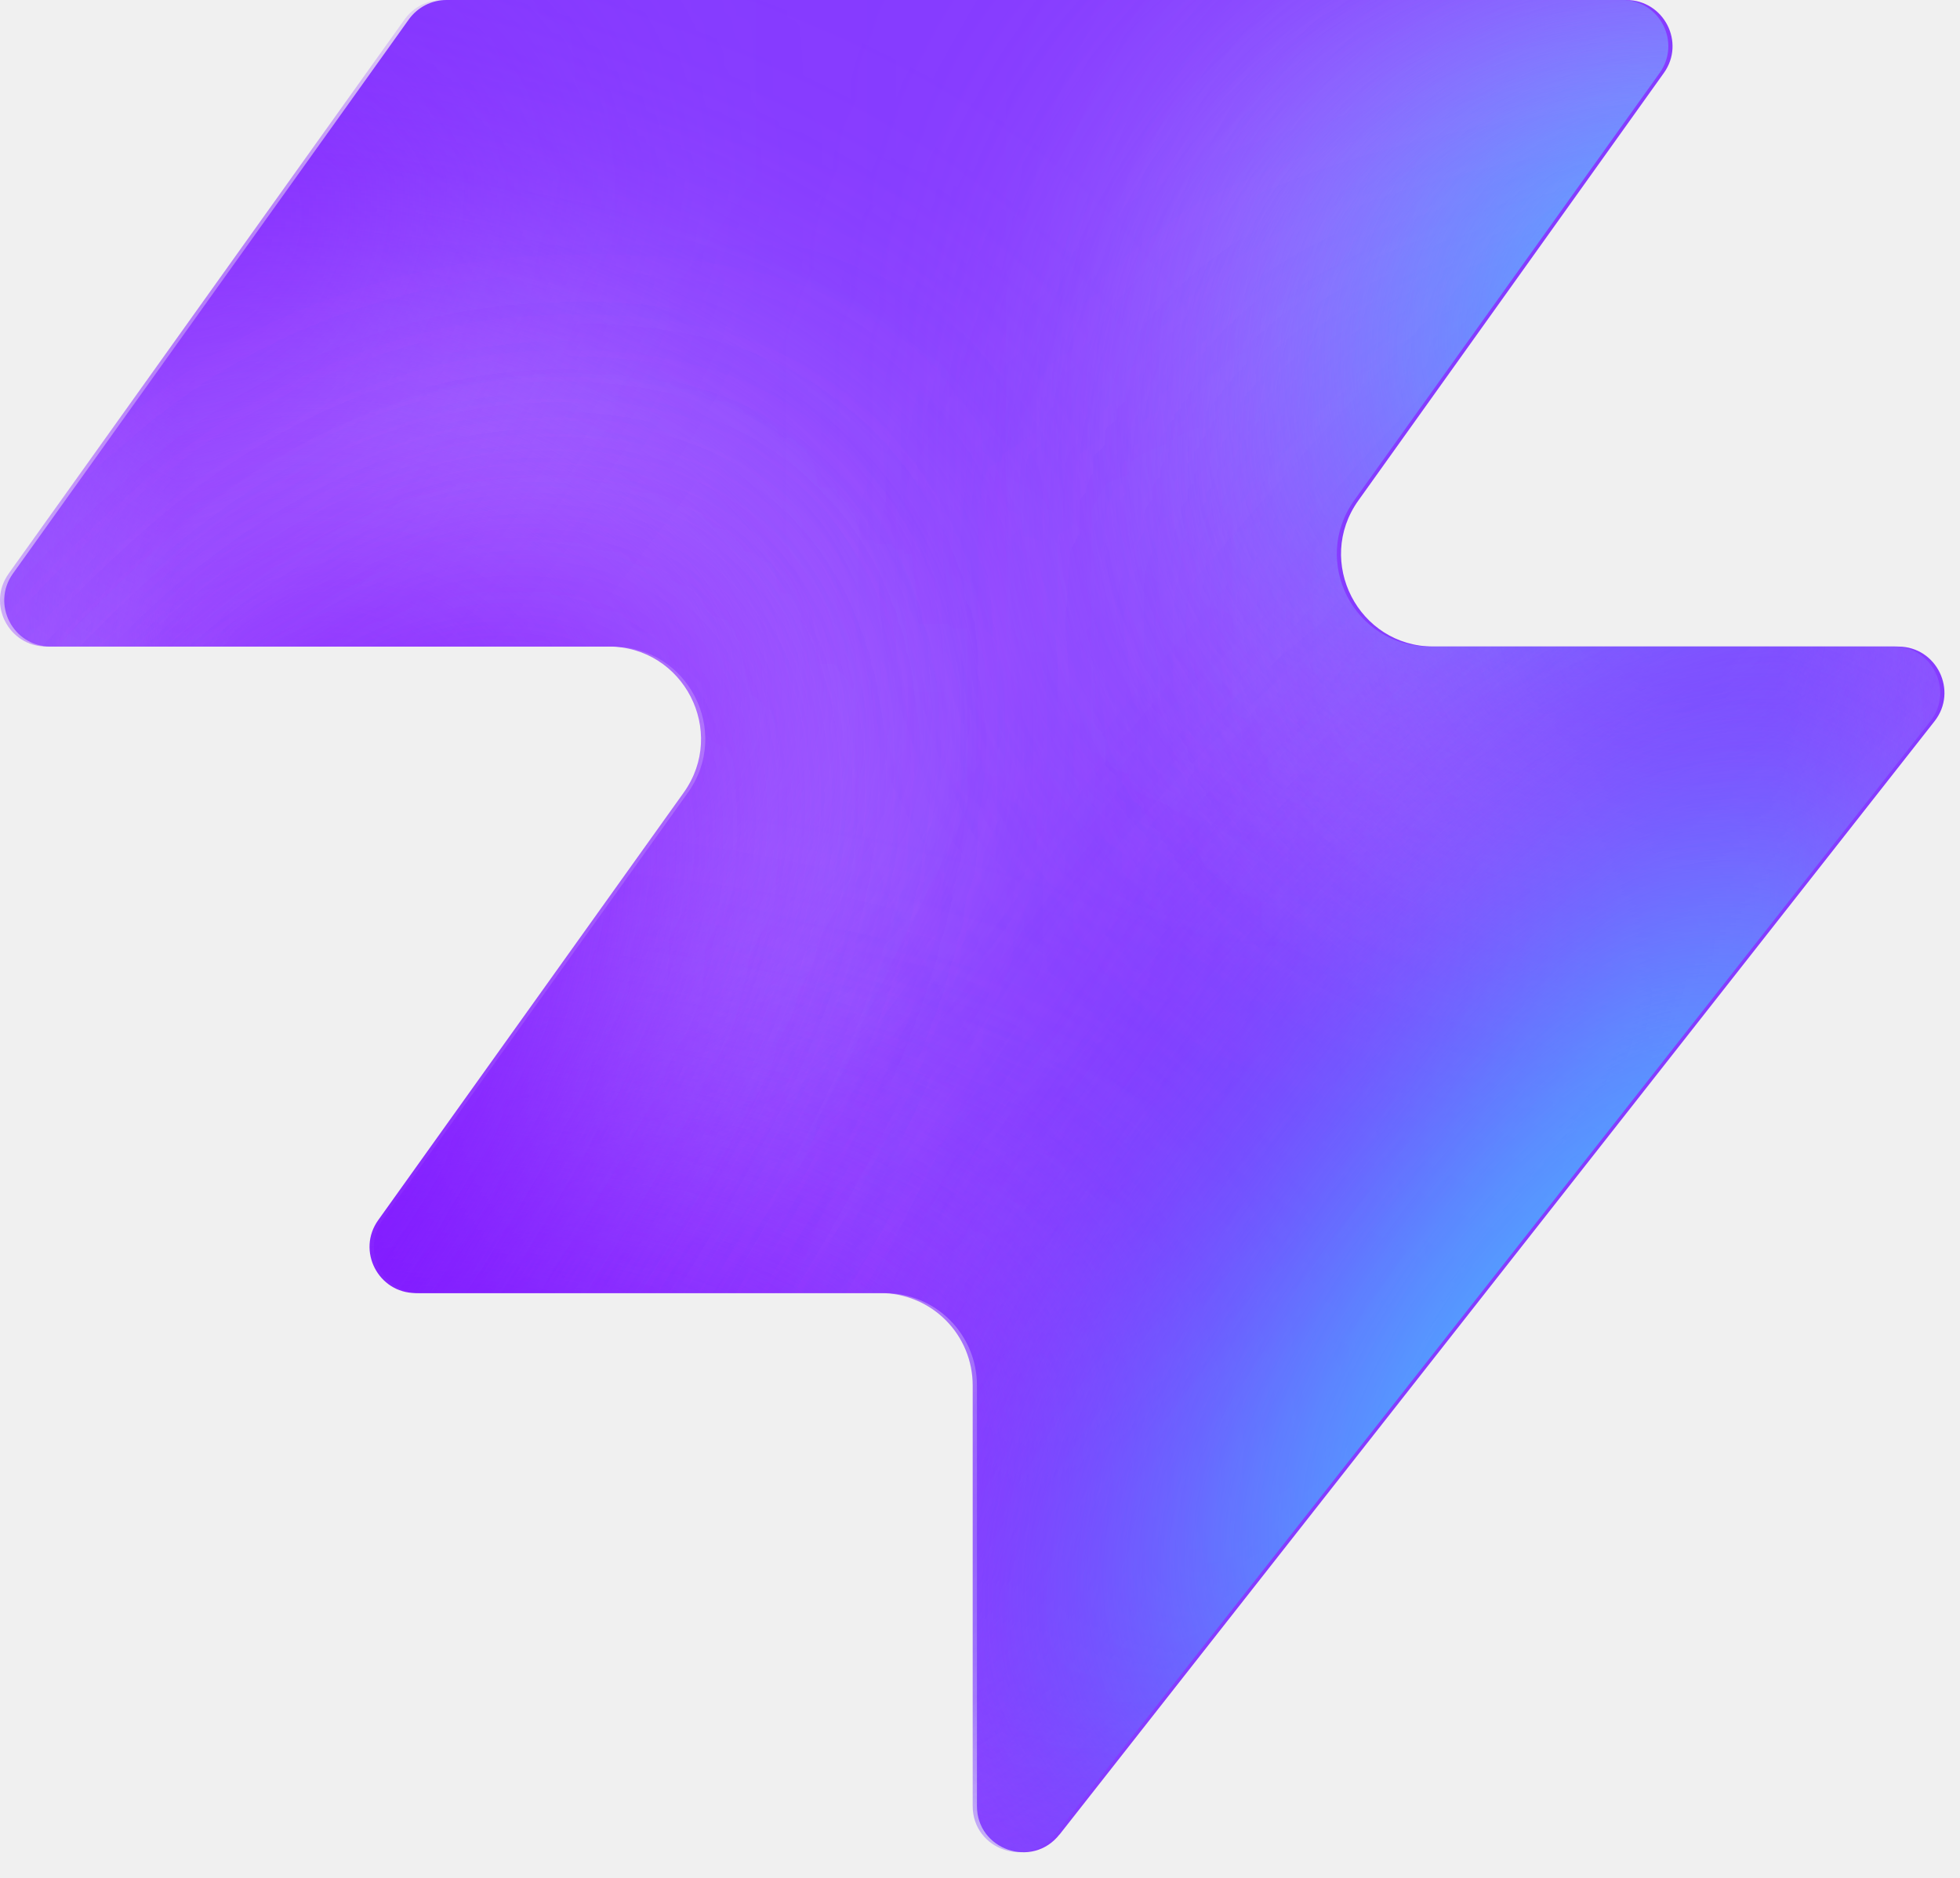
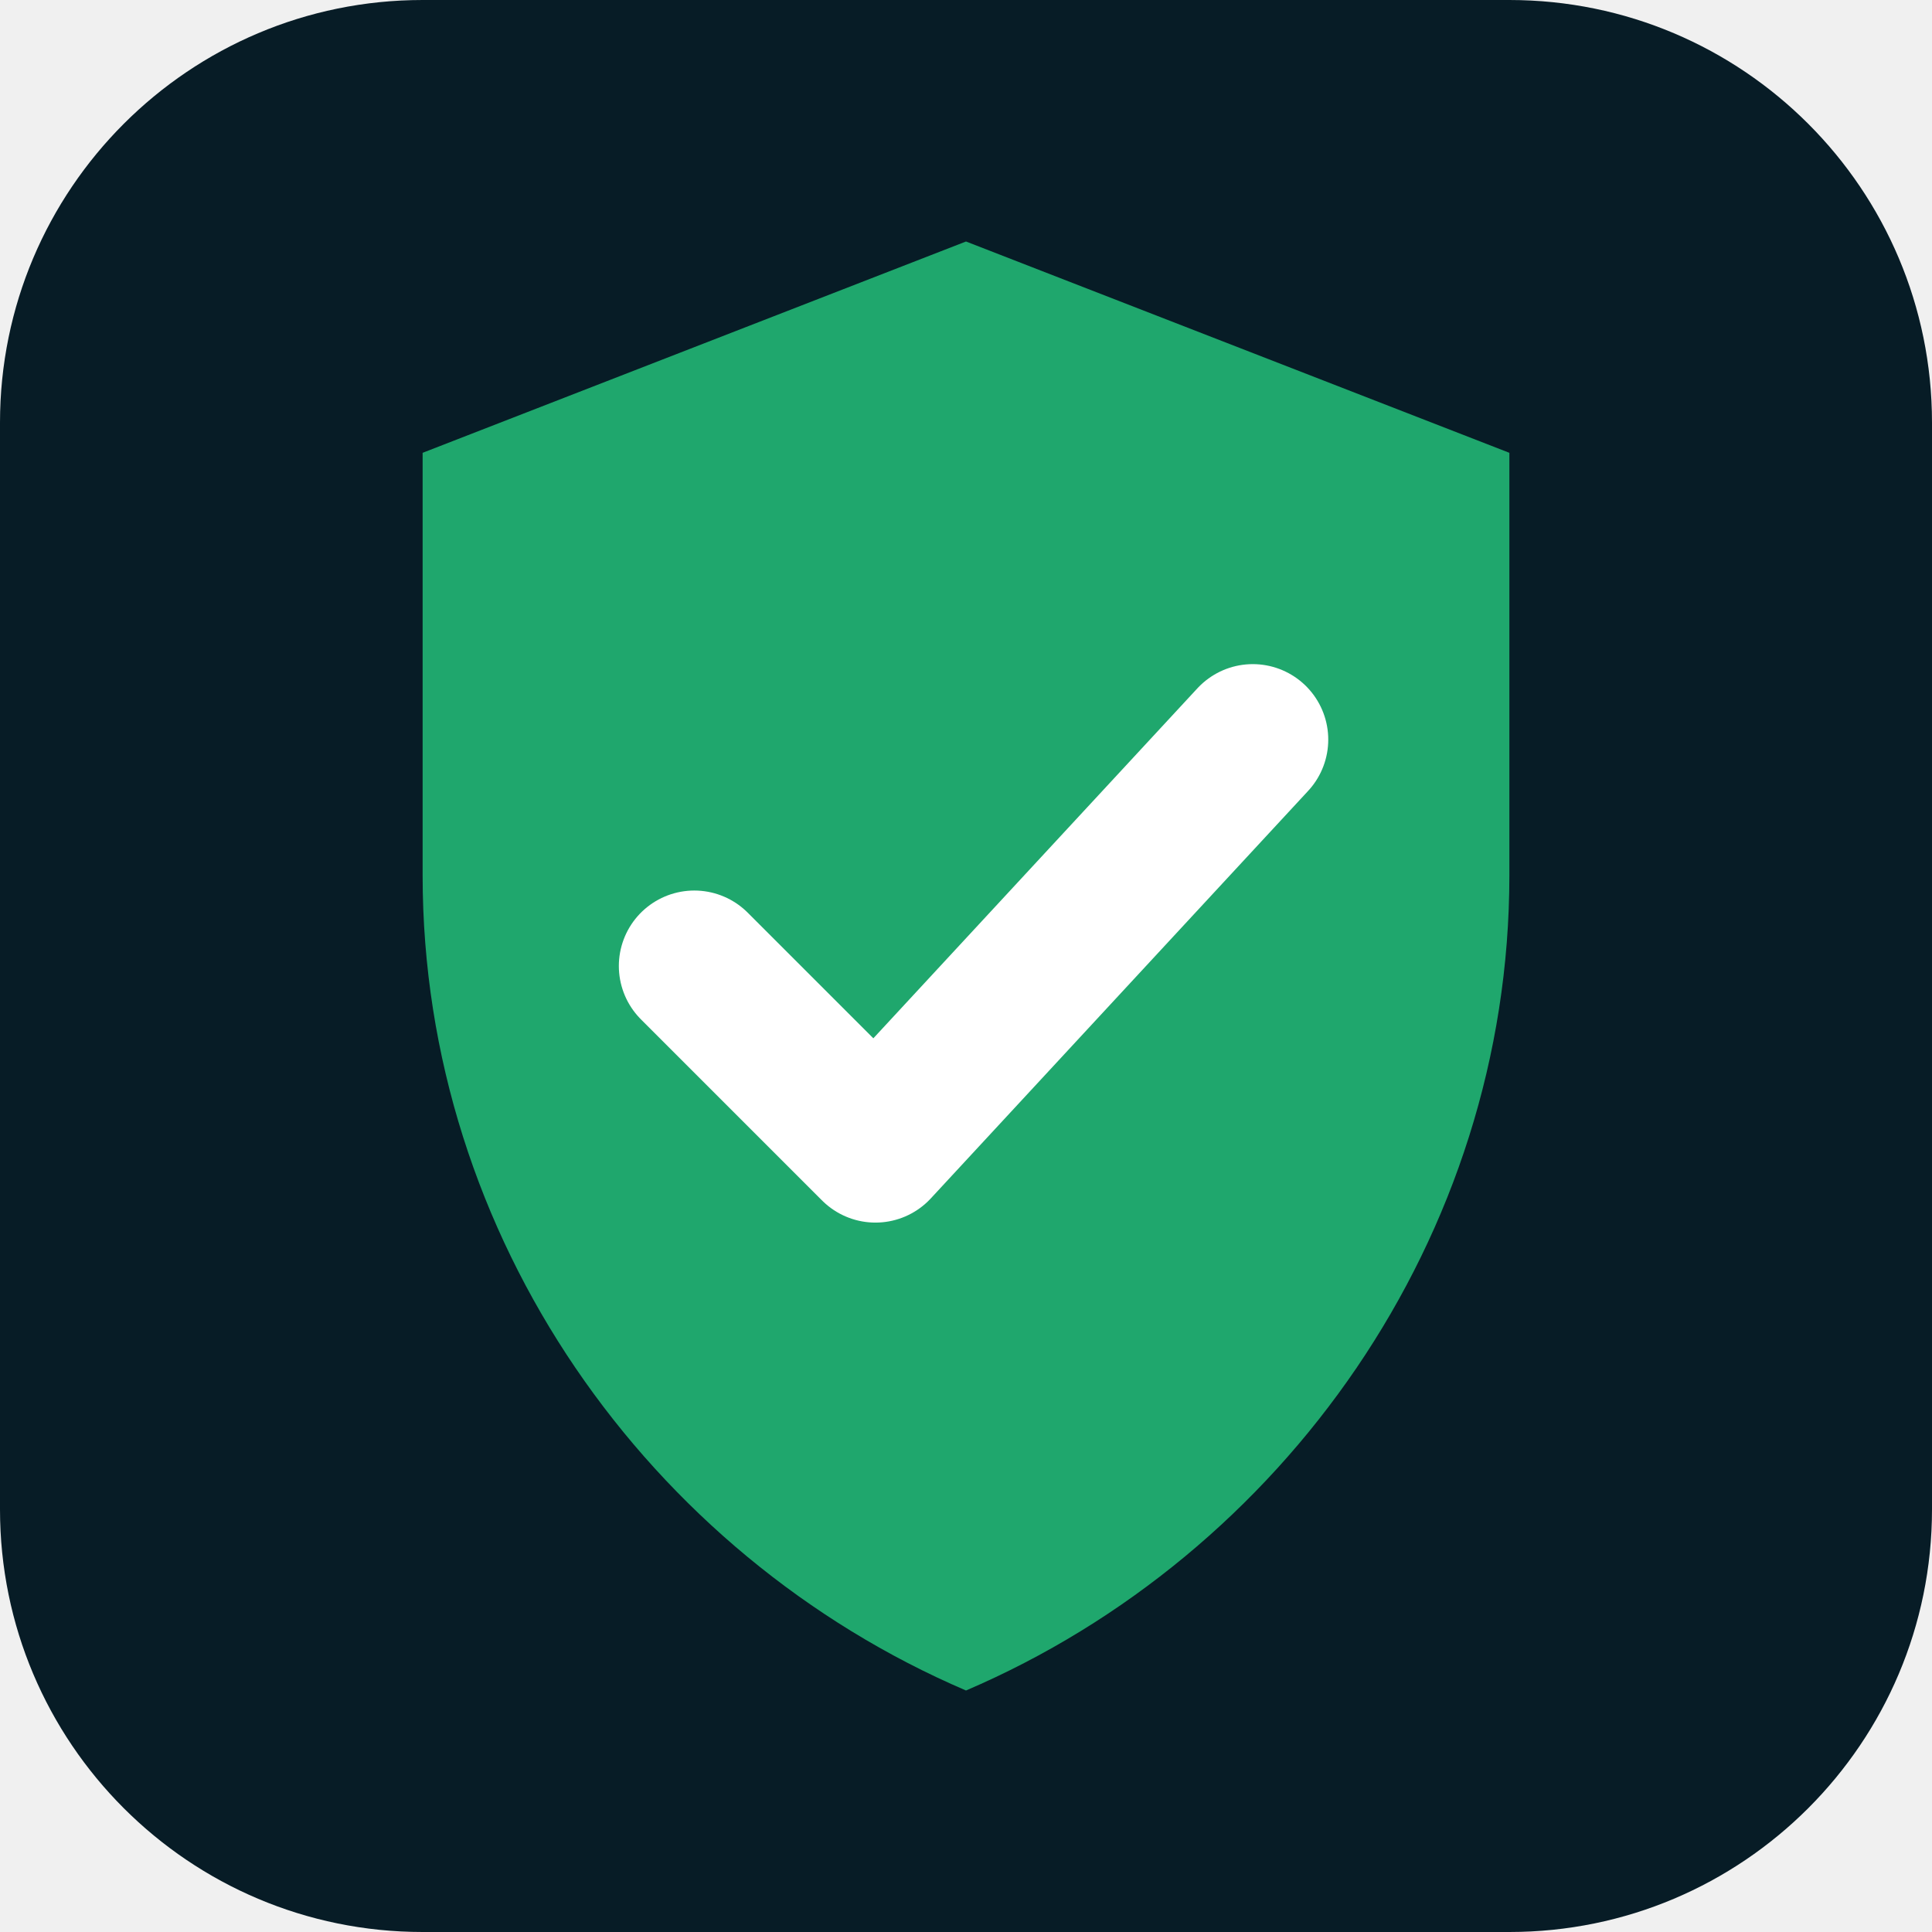
- <svg xmlns="http://www.w3.org/2000/svg" width="48" height="46" fill="none" viewBox="0 0 48 46">
-   <path fill="#863bff" d="M25.946 44.938c-.664.845-2.021.375-2.021-.698V33.937a2.26 2.26 0 0 0-2.262-2.262H10.287c-.92 0-1.456-1.04-.92-1.788l7.48-10.471c1.07-1.497 0-3.578-1.842-3.578H1.237c-.92 0-1.456-1.04-.92-1.788L10.013.474c.214-.297.556-.474.92-.474h28.894c.92 0 1.456 1.04.92 1.788l-7.48 10.471c-1.07 1.498 0 3.579 1.842 3.579h11.377c.943 0 1.473 1.088.89 1.83L25.947 44.94z" style="fill:#863bff;fill:color(display-p3 .525 .23 1);fill-opacity:1" />
-   <mask id="a" width="48" height="46" x="0" y="0" maskUnits="userSpaceOnUse" style="mask-type:alpha">
-     <path fill="#000" d="M25.842 44.938c-.664.844-2.021.375-2.021-.698V33.937a2.26 2.26 0 0 0-2.262-2.262H10.183c-.92 0-1.456-1.04-.92-1.788l7.48-10.471c1.07-1.498 0-3.579-1.842-3.579H1.133c-.92 0-1.456-1.04-.92-1.787L9.91.473c.214-.297.556-.474.92-.474h28.894c.92 0 1.456 1.04.92 1.788l-7.48 10.471c-1.07 1.498 0 3.578 1.842 3.578h11.377c.943 0 1.473 1.088.89 1.832L25.843 44.94z" style="fill:#000;fill-opacity:1" />
-   </mask>
-   <g mask="url(#a)">
-     <g filter="url(#b)">
-       <ellipse cx="5.508" cy="14.704" fill="#ede6ff" rx="5.508" ry="14.704" style="fill:#ede6ff;fill:color(display-p3 .927 .903 1);fill-opacity:1" transform="matrix(.00324 1 1 -.00324 -4.47 31.516)" />
-     </g>
-     <g filter="url(#c)">
-       <ellipse cx="10.399" cy="29.851" fill="#ede6ff" rx="10.399" ry="29.851" style="fill:#ede6ff;fill:color(display-p3 .927 .903 1);fill-opacity:1" transform="matrix(.00324 1 1 -.00324 -39.328 7.883)" />
-     </g>
-     <g filter="url(#d)">
-       <ellipse cx="5.508" cy="30.487" fill="#7e14ff" rx="5.508" ry="30.487" style="fill:#7e14ff;fill:color(display-p3 .492 .077 1);fill-opacity:1" transform="rotate(89.814 -25.913 -14.639)scale(1 -1)" />
-     </g>
-     <g filter="url(#e)">
-       <ellipse cx="5.508" cy="30.599" fill="#7e14ff" rx="5.508" ry="30.599" style="fill:#7e14ff;fill:color(display-p3 .492 .077 1);fill-opacity:1" transform="rotate(89.814 -32.644 -3.334)scale(1 -1)" />
-     </g>
-     <g filter="url(#f)">
-       <ellipse cx="5.508" cy="30.599" fill="#7e14ff" rx="5.508" ry="30.599" style="fill:#7e14ff;fill:color(display-p3 .492 .077 1);fill-opacity:1" transform="matrix(.00324 1 1 -.00324 -34.34 30.47)" />
-     </g>
-     <g filter="url(#g)">
-       <ellipse cx="14.072" cy="22.078" fill="#ede6ff" rx="14.072" ry="22.078" style="fill:#ede6ff;fill:color(display-p3 .927 .903 1);fill-opacity:1" transform="rotate(93.35 24.506 48.493)scale(-1 1)" />
-     </g>
-     <g filter="url(#h)">
-       <ellipse cx="3.47" cy="21.501" fill="#7e14ff" rx="3.47" ry="21.501" style="fill:#7e14ff;fill:color(display-p3 .492 .077 1);fill-opacity:1" transform="rotate(89.009 28.708 47.59)scale(-1 1)" />
-     </g>
-     <g filter="url(#i)">
-       <ellipse cx="3.47" cy="21.501" fill="#7e14ff" rx="3.47" ry="21.501" style="fill:#7e14ff;fill:color(display-p3 .492 .077 1);fill-opacity:1" transform="rotate(89.009 28.708 47.59)scale(-1 1)" />
-     </g>
-     <g filter="url(#j)">
-       <ellipse cx=".387" cy="8.972" fill="#7e14ff" rx="4.407" ry="29.108" style="fill:#7e14ff;fill:color(display-p3 .492 .077 1);fill-opacity:1" transform="rotate(39.51 .387 8.972)" />
-     </g>
-     <g filter="url(#k)">
-       <ellipse cx="47.523" cy="-6.092" fill="#7e14ff" rx="4.407" ry="29.108" style="fill:#7e14ff;fill:color(display-p3 .492 .077 1);fill-opacity:1" transform="rotate(37.892 47.523 -6.092)" />
-     </g>
-     <g filter="url(#l)">
-       <ellipse cx="41.412" cy="6.333" fill="#47bfff" rx="5.971" ry="9.665" style="fill:#47bfff;fill:color(display-p3 .28 .748 1);fill-opacity:1" transform="rotate(37.892 41.412 6.333)" />
-     </g>
-     <g filter="url(#m)">
-       <ellipse cx="-1.879" cy="38.332" fill="#7e14ff" rx="4.407" ry="29.108" style="fill:#7e14ff;fill:color(display-p3 .492 .077 1);fill-opacity:1" transform="rotate(37.892 -1.88 38.332)" />
-     </g>
-     <g filter="url(#n)">
-       <ellipse cx="-1.879" cy="38.332" fill="#7e14ff" rx="4.407" ry="29.108" style="fill:#7e14ff;fill:color(display-p3 .492 .077 1);fill-opacity:1" transform="rotate(37.892 -1.88 38.332)" />
-     </g>
-     <g filter="url(#o)">
-       <ellipse cx="35.651" cy="29.907" fill="#7e14ff" rx="4.407" ry="29.108" style="fill:#7e14ff;fill:color(display-p3 .492 .077 1);fill-opacity:1" transform="rotate(37.892 35.651 29.907)" />
-     </g>
-     <g filter="url(#p)">
-       <ellipse cx="38.418" cy="32.4" fill="#47bfff" rx="5.971" ry="15.297" style="fill:#47bfff;fill:color(display-p3 .28 .748 1);fill-opacity:1" transform="rotate(37.892 38.418 32.4)" />
-     </g>
-   </g>
-   <defs>
-     <filter id="b" width="60.045" height="41.654" x="-19.77" y="16.149" color-interpolation-filters="sRGB" filterUnits="userSpaceOnUse">
-       <feFlood flood-opacity="0" result="BackgroundImageFix" />
-       <feBlend in="SourceGraphic" in2="BackgroundImageFix" result="shape" />
-       <feGaussianBlur result="effect1_foregroundBlur_2002_17158" stdDeviation="7.659" />
-     </filter>
-     <filter id="c" width="90.34" height="51.437" x="-54.613" y="-7.533" color-interpolation-filters="sRGB" filterUnits="userSpaceOnUse">
-       <feFlood flood-opacity="0" result="BackgroundImageFix" />
-       <feBlend in="SourceGraphic" in2="BackgroundImageFix" result="shape" />
-       <feGaussianBlur result="effect1_foregroundBlur_2002_17158" stdDeviation="7.659" />
-     </filter>
-     <filter id="d" width="79.355" height="29.4" x="-49.64" y="2.03" color-interpolation-filters="sRGB" filterUnits="userSpaceOnUse">
-       <feFlood flood-opacity="0" result="BackgroundImageFix" />
-       <feBlend in="SourceGraphic" in2="BackgroundImageFix" result="shape" />
-       <feGaussianBlur result="effect1_foregroundBlur_2002_17158" stdDeviation="4.596" />
-     </filter>
-     <filter id="e" width="79.579" height="29.4" x="-45.045" y="20.029" color-interpolation-filters="sRGB" filterUnits="userSpaceOnUse">
-       <feFlood flood-opacity="0" result="BackgroundImageFix" />
-       <feBlend in="SourceGraphic" in2="BackgroundImageFix" result="shape" />
-       <feGaussianBlur result="effect1_foregroundBlur_2002_17158" stdDeviation="4.596" />
-     </filter>
-     <filter id="f" width="79.579" height="29.4" x="-43.513" y="21.178" color-interpolation-filters="sRGB" filterUnits="userSpaceOnUse">
-       <feFlood flood-opacity="0" result="BackgroundImageFix" />
-       <feBlend in="SourceGraphic" in2="BackgroundImageFix" result="shape" />
-       <feGaussianBlur result="effect1_foregroundBlur_2002_17158" stdDeviation="4.596" />
-     </filter>
-     <filter id="g" width="74.749" height="58.852" x="15.756" y="-17.901" color-interpolation-filters="sRGB" filterUnits="userSpaceOnUse">
-       <feFlood flood-opacity="0" result="BackgroundImageFix" />
-       <feBlend in="SourceGraphic" in2="BackgroundImageFix" result="shape" />
-       <feGaussianBlur result="effect1_foregroundBlur_2002_17158" stdDeviation="7.659" />
-     </filter>
-     <filter id="h" width="61.377" height="25.362" x="23.548" y="2.284" color-interpolation-filters="sRGB" filterUnits="userSpaceOnUse">
-       <feFlood flood-opacity="0" result="BackgroundImageFix" />
-       <feBlend in="SourceGraphic" in2="BackgroundImageFix" result="shape" />
-       <feGaussianBlur result="effect1_foregroundBlur_2002_17158" stdDeviation="4.596" />
-     </filter>
-     <filter id="i" width="61.377" height="25.362" x="23.548" y="2.284" color-interpolation-filters="sRGB" filterUnits="userSpaceOnUse">
-       <feFlood flood-opacity="0" result="BackgroundImageFix" />
-       <feBlend in="SourceGraphic" in2="BackgroundImageFix" result="shape" />
-       <feGaussianBlur result="effect1_foregroundBlur_2002_17158" stdDeviation="4.596" />
-     </filter>
-     <filter id="j" width="56.045" height="63.649" x="-27.636" y="-22.853" color-interpolation-filters="sRGB" filterUnits="userSpaceOnUse">
-       <feFlood flood-opacity="0" result="BackgroundImageFix" />
-       <feBlend in="SourceGraphic" in2="BackgroundImageFix" result="shape" />
-       <feGaussianBlur result="effect1_foregroundBlur_2002_17158" stdDeviation="4.596" />
-     </filter>
-     <filter id="k" width="54.814" height="64.646" x="20.116" y="-38.415" color-interpolation-filters="sRGB" filterUnits="userSpaceOnUse">
-       <feFlood flood-opacity="0" result="BackgroundImageFix" />
-       <feBlend in="SourceGraphic" in2="BackgroundImageFix" result="shape" />
-       <feGaussianBlur result="effect1_foregroundBlur_2002_17158" stdDeviation="4.596" />
-     </filter>
-     <filter id="l" width="33.541" height="35.313" x="24.641" y="-11.323" color-interpolation-filters="sRGB" filterUnits="userSpaceOnUse">
-       <feFlood flood-opacity="0" result="BackgroundImageFix" />
-       <feBlend in="SourceGraphic" in2="BackgroundImageFix" result="shape" />
-       <feGaussianBlur result="effect1_foregroundBlur_2002_17158" stdDeviation="4.596" />
-     </filter>
-     <filter id="m" width="54.814" height="64.646" x="-29.286" y="6.009" color-interpolation-filters="sRGB" filterUnits="userSpaceOnUse">
-       <feFlood flood-opacity="0" result="BackgroundImageFix" />
-       <feBlend in="SourceGraphic" in2="BackgroundImageFix" result="shape" />
-       <feGaussianBlur result="effect1_foregroundBlur_2002_17158" stdDeviation="4.596" />
-     </filter>
-     <filter id="n" width="54.814" height="64.646" x="-29.286" y="6.009" color-interpolation-filters="sRGB" filterUnits="userSpaceOnUse">
-       <feFlood flood-opacity="0" result="BackgroundImageFix" />
-       <feBlend in="SourceGraphic" in2="BackgroundImageFix" result="shape" />
-       <feGaussianBlur result="effect1_foregroundBlur_2002_17158" stdDeviation="4.596" />
-     </filter>
-     <filter id="o" width="54.814" height="64.646" x="8.244" y="-2.416" color-interpolation-filters="sRGB" filterUnits="userSpaceOnUse">
-       <feFlood flood-opacity="0" result="BackgroundImageFix" />
-       <feBlend in="SourceGraphic" in2="BackgroundImageFix" result="shape" />
-       <feGaussianBlur result="effect1_foregroundBlur_2002_17158" stdDeviation="4.596" />
-     </filter>
-     <filter id="p" width="39.409" height="43.623" x="18.713" y="10.588" color-interpolation-filters="sRGB" filterUnits="userSpaceOnUse">
-       <feFlood flood-opacity="0" result="BackgroundImageFix" />
-       <feBlend in="SourceGraphic" in2="BackgroundImageFix" result="shape" />
-       <feGaussianBlur result="effect1_foregroundBlur_2002_17158" stdDeviation="4.596" />
-     </filter>
-   </defs>
+ <svg xmlns="http://www.w3.org/2000/svg" viewBox="0 0 64 64">
+   <rect width="64" height="64" rx="14" fill="#071c26" />
+   <path d="M32 8L50 15V29C50 41 42.5 51.5 32 56C21.5 51.5 14 41 14 29V15L32 8Z" fill="#1fa76d" />
+   <path d="M23 32L29 38L41.5 24.5" fill="none" stroke="#ffffff" stroke-width="5" stroke-linecap="round" stroke-linejoin="round" />
</svg>
